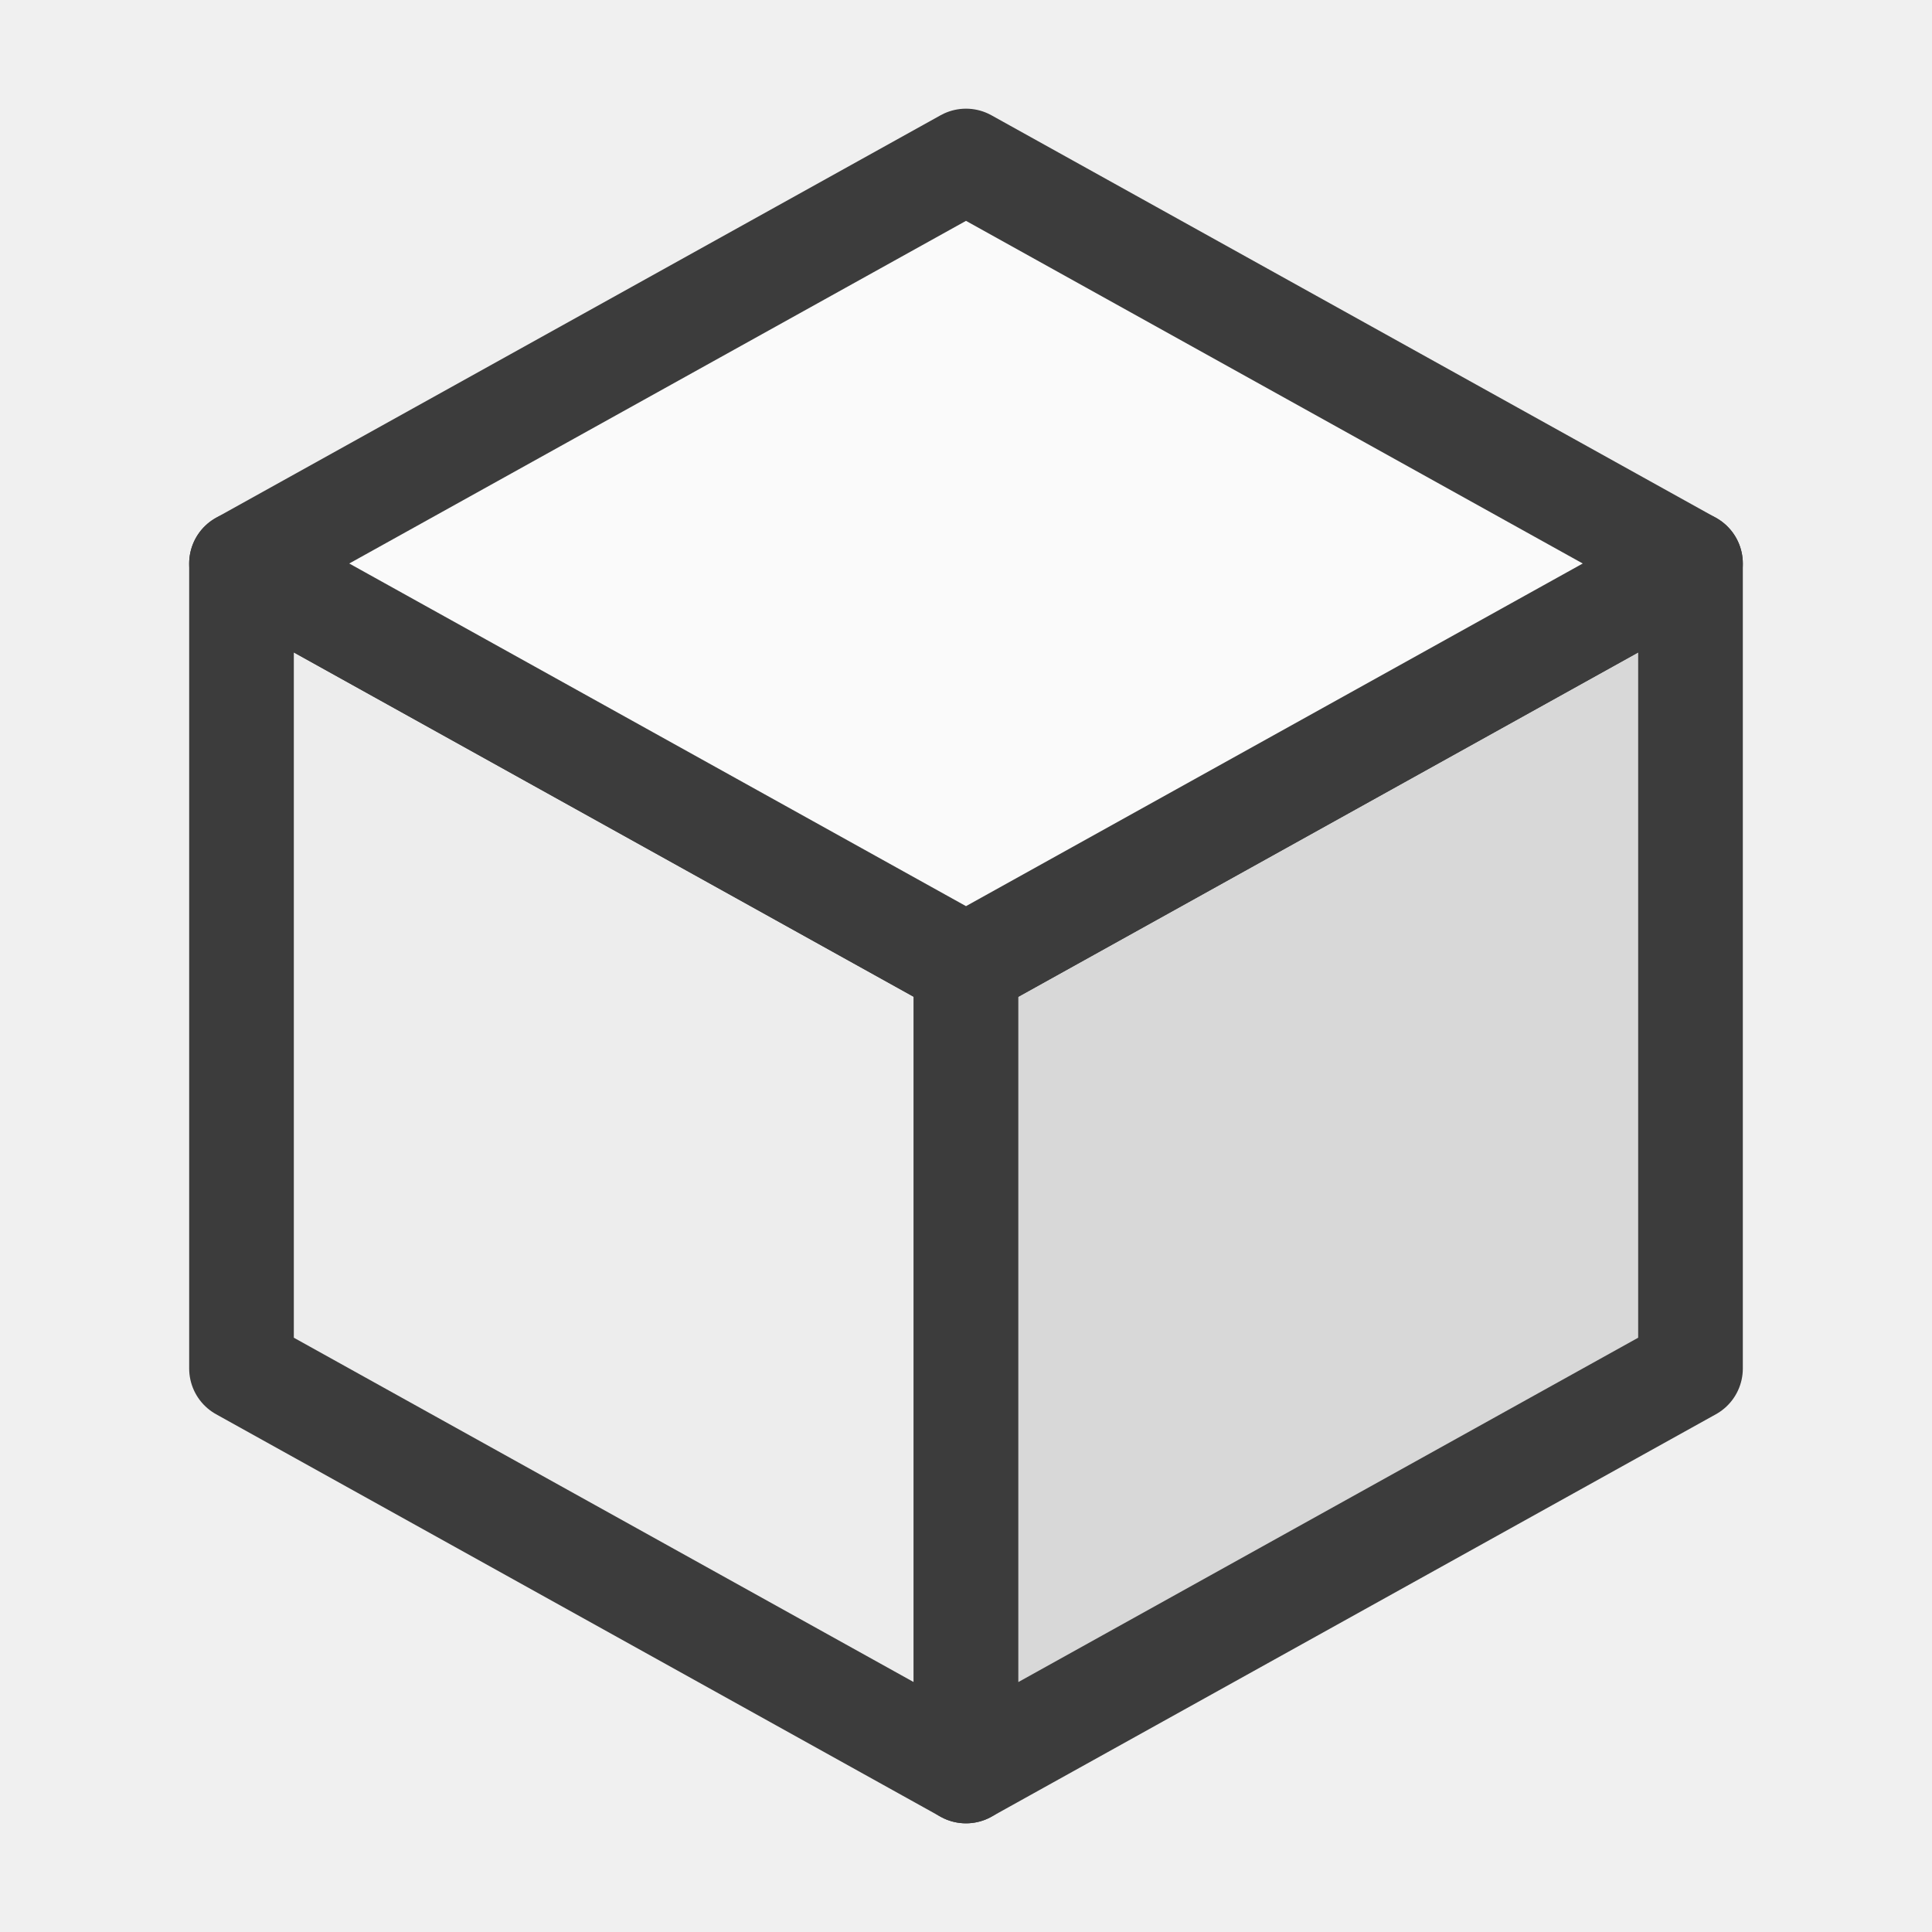
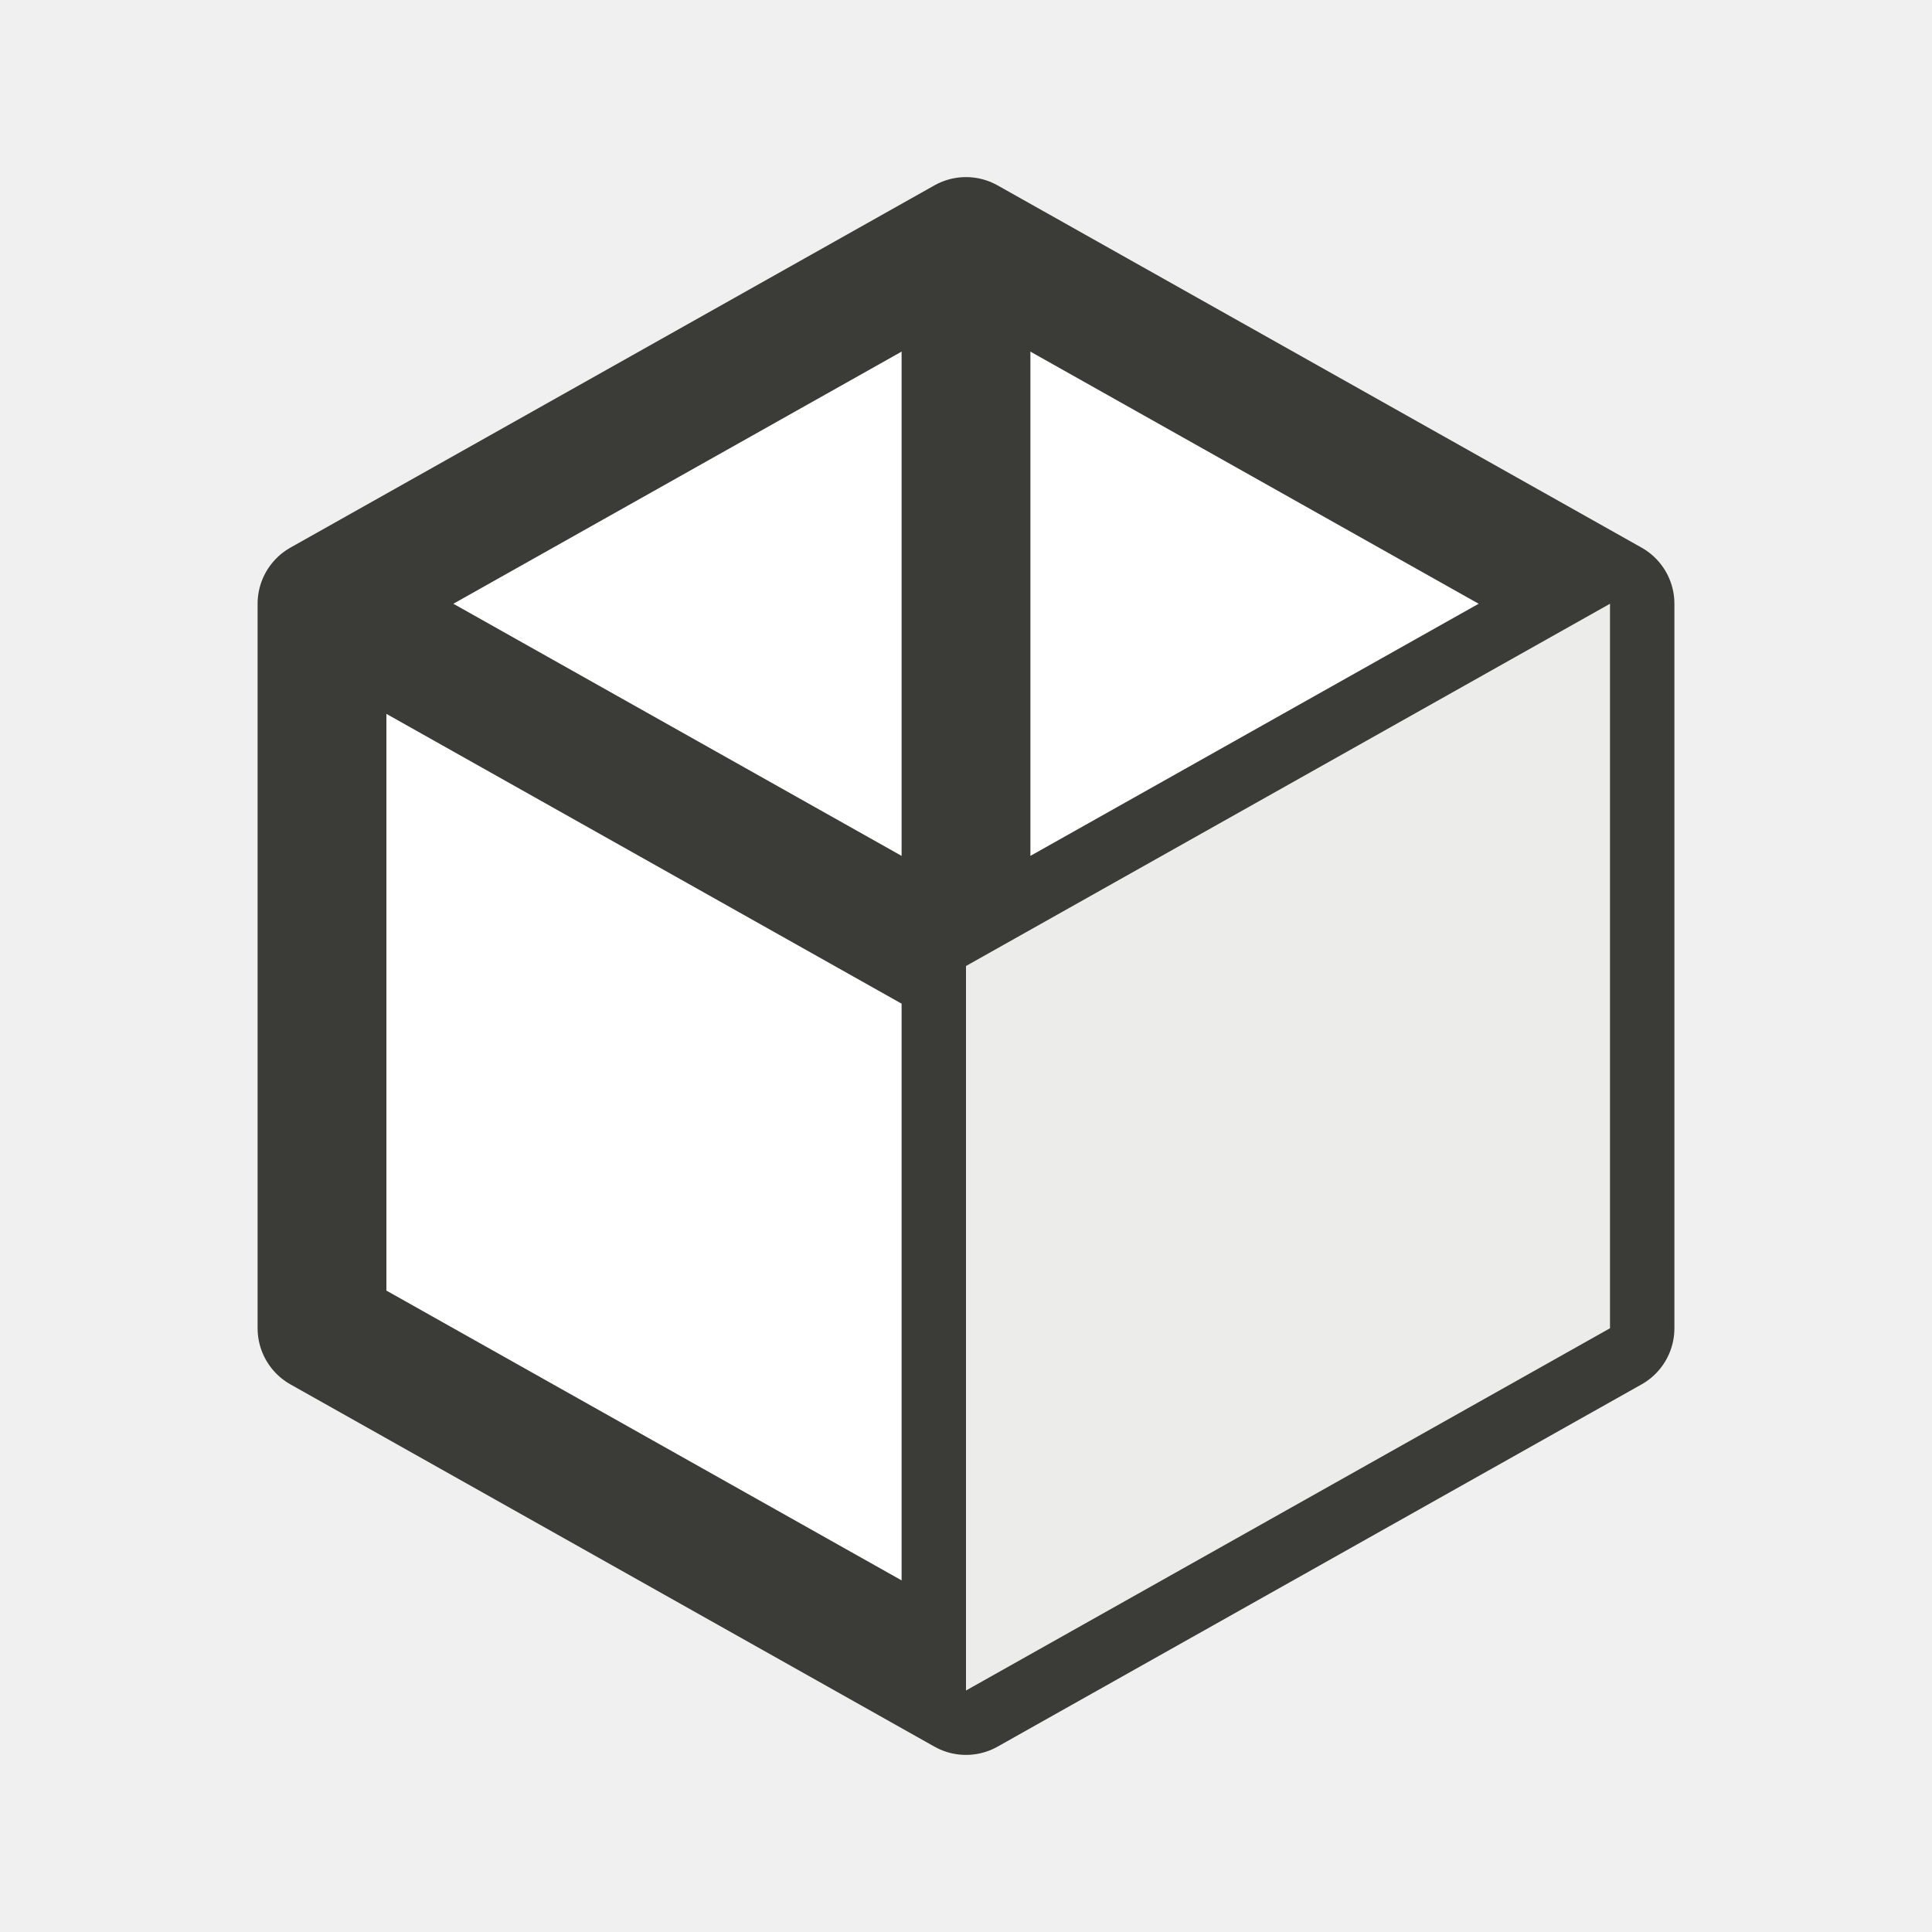
- <svg xmlns="http://www.w3.org/2000/svg" width="24" height="24" viewBox="0 0 24 24">
-   <g fill="none" stroke="#3C3C3C" stroke-width="1.3" stroke-linejoin="round">
-     <polygon points="3,7 12,12 12,22 3,17" fill="#EDEDED" />
-     <polygon points="12,12 21,7 21,17 12,22" fill="#D8D8D8" />
-     <polygon points="12,2 21,7 12,12 3,7" fill="#FAFAFA" />
-   </g>
+ <svg xmlns="http://www.w3.org/2000/svg" viewBox="0 0 24 24">
+   <path d="M12 3l8 4.5v9L12 21l-8-4.5v-9z" fill="#FFFFFF" stroke="#3B3B38" stroke-width="1.6" stroke-linejoin="round" />
+   <path d="M12 3v9m0 0l8-4.5M12 12l-8-4.5M12 12v9" fill="none" stroke="#3B3B38" stroke-width="1.6" stroke-linejoin="round" />
+   <path d="M12 12l8-4.5v9L12 21z" fill="#ECECEA" />
</svg>
